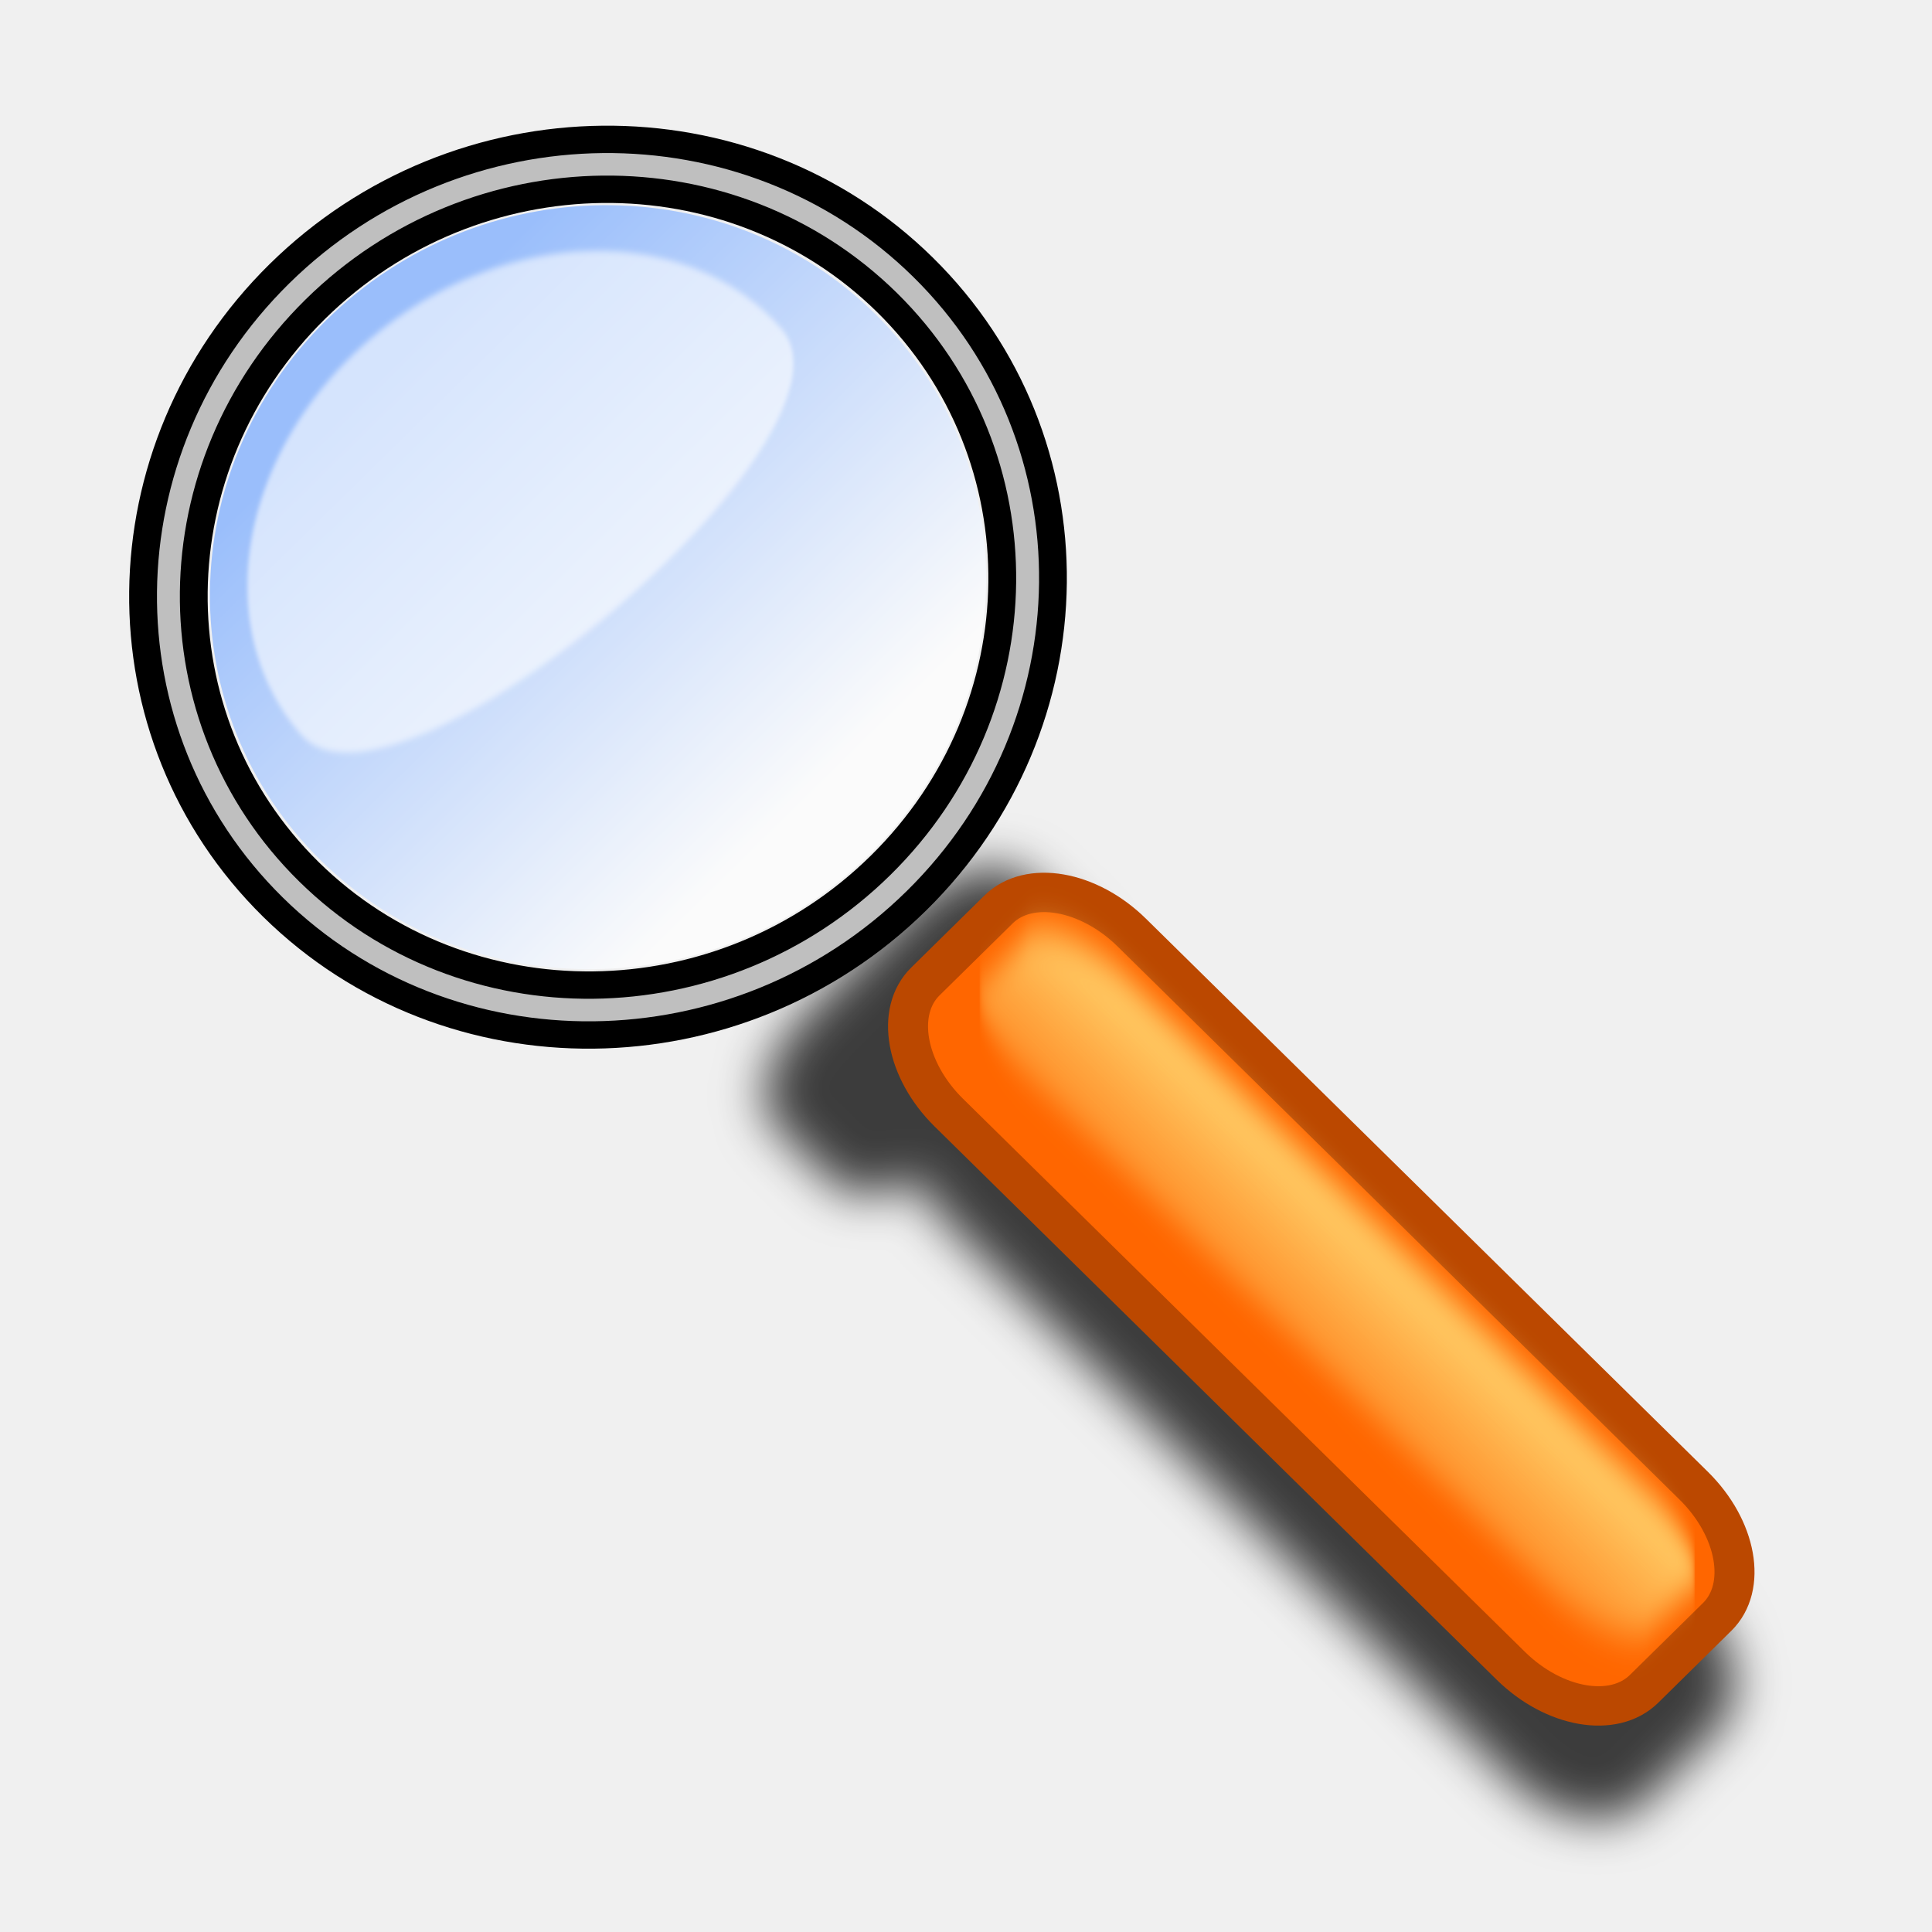
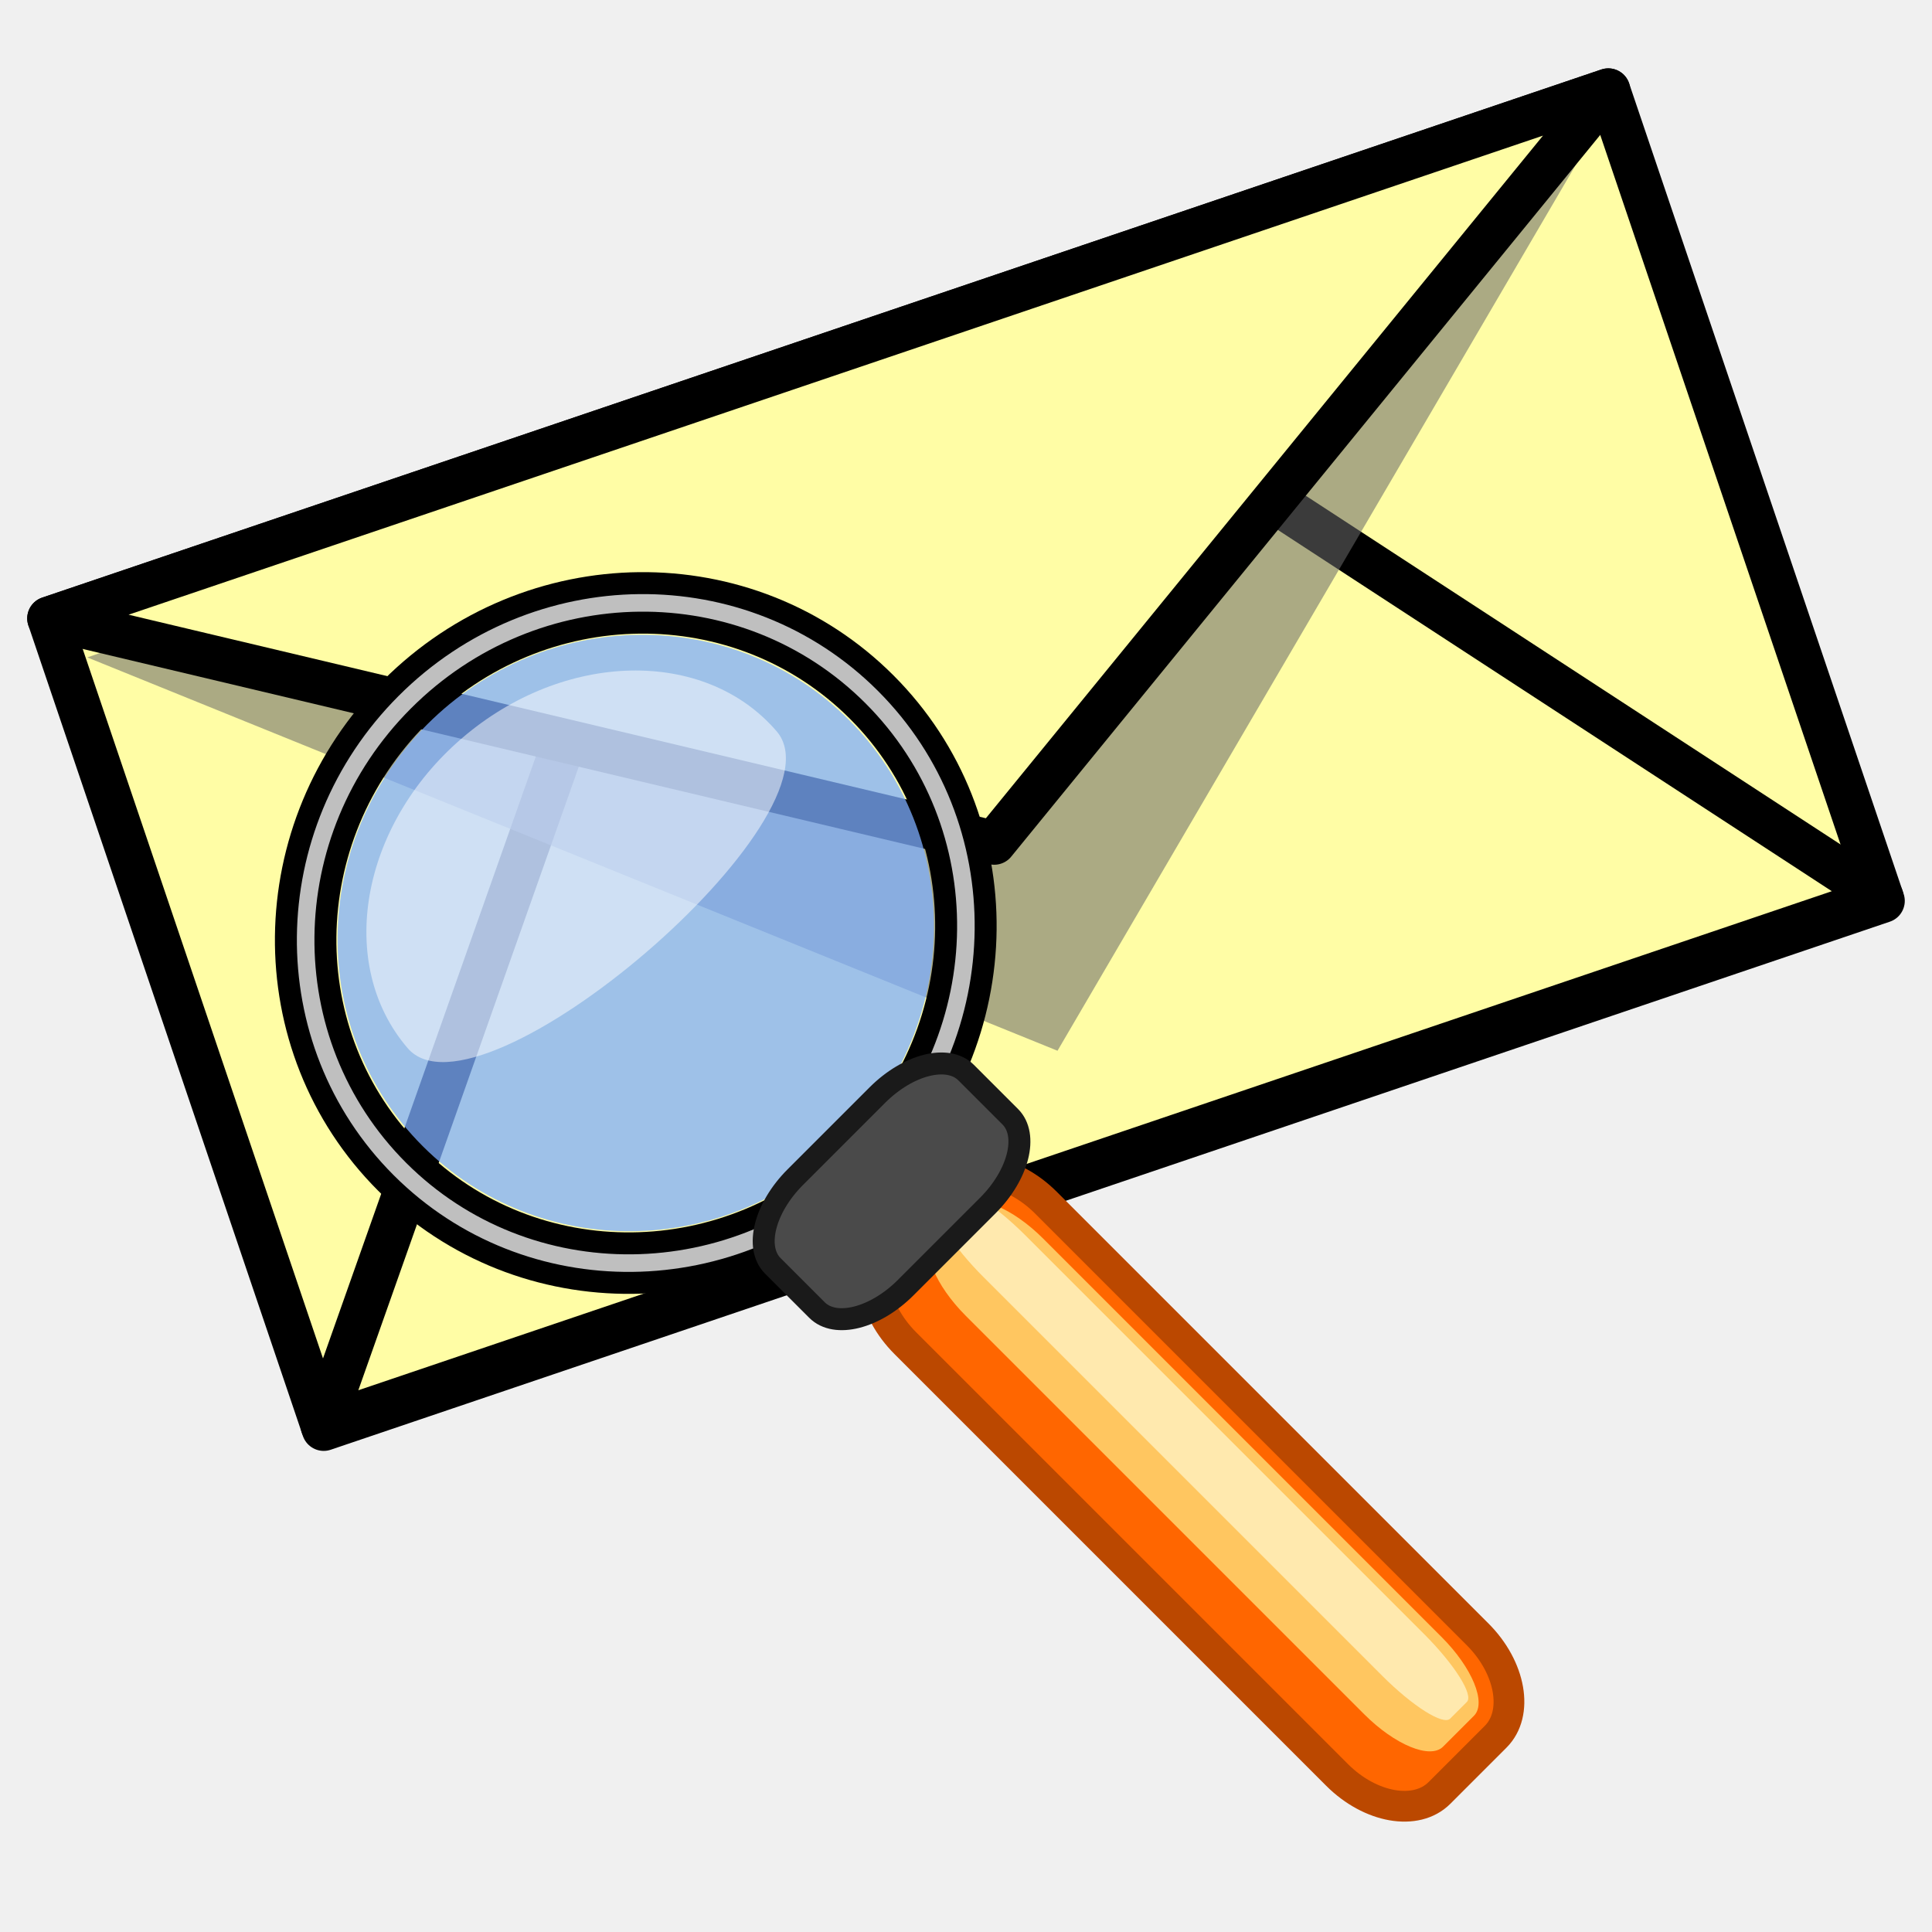
- <svg xmlns="http://www.w3.org/2000/svg" xmlns:xlink="http://www.w3.org/1999/xlink" width="44" height="44" id="svg2" version="1.0">
+ <svg xmlns="http://www.w3.org/2000/svg" xmlns:xlink="http://www.w3.org/1999/xlink" version="1.0" width="44" height="44" id="svg2">
  <defs id="defs4">
    <linearGradient id="linearGradient3255">
-       <stop style="stop-color:#000000;stop-opacity:1;" offset="0" id="stop3257" />
-       <stop id="stop3263" offset="0.583" style="stop-color:#c8c8c8;stop-opacity:1;" />
-       <stop style="stop-color:#000000;stop-opacity:1;" offset="1" id="stop3259" />
+       <stop id="stop3257" style="stop-color:#000000;stop-opacity:1" offset="0" />
+       <stop id="stop3263" style="stop-color:#c8c8c8;stop-opacity:1" offset="0.583" />
+       <stop id="stop3259" style="stop-color:#000000;stop-opacity:1" offset="1" />
    </linearGradient>
    <linearGradient id="linearGradient3233">
-       <stop style="stop-color:#ffe680;stop-opacity:1;" offset="0" id="stop3235" />
-       <stop style="stop-color:#ffe680;stop-opacity:0;" offset="1" id="stop3237" />
+       <stop id="stop3235" style="stop-color:#ffe680;stop-opacity:1" offset="0" />
+       <stop id="stop3237" style="stop-color:#ffe680;stop-opacity:0" offset="1" />
    </linearGradient>
    <linearGradient id="linearGradient3896">
-       <stop style="stop-color:#7eaeff;stop-opacity:1" offset="0" id="stop3898" />
-       <stop style="stop-color:#ffffff;stop-opacity:1" offset="1" id="stop3900" />
+       <stop id="stop3898" style="stop-color:#7eaeff;stop-opacity:1" offset="0" />
+       <stop id="stop3900" style="stop-color:#ffffff;stop-opacity:1" offset="1" />
    </linearGradient>
    <linearGradient id="linearGradient3662">
-       <stop style="stop-color:#fffda5;stop-opacity:1;" offset="0" id="stop3664" />
-       <stop style="stop-color:#ffffff;stop-opacity:1;" offset="1" id="stop3666" />
+       <stop id="stop3664" style="stop-color:#fffda5;stop-opacity:1" offset="0" />
+       <stop id="stop3666" style="stop-color:#ffffff;stop-opacity:1" offset="1" />
    </linearGradient>
    <linearGradient id="linearGradient3200">
-       <stop style="stop-color:#ececec;stop-opacity:1" offset="0" id="stop3202" />
-       <stop style="stop-color:#ffffff;stop-opacity:1" offset="1" id="stop3204" />
+       <stop id="stop3202" style="stop-color:#ececec;stop-opacity:1" offset="0" />
+       <stop id="stop3204" style="stop-color:#ffffff;stop-opacity:1" offset="1" />
    </linearGradient>
    <linearGradient id="linearGradient3186">
-       <stop style="stop-color:#fff94c;stop-opacity:1;" offset="0" id="stop3188" />
-       <stop style="stop-color:#fffec7;stop-opacity:1;" offset="1" id="stop3190" />
+       <stop id="stop3188" style="stop-color:#fff94c;stop-opacity:1" offset="0" />
+       <stop id="stop3190" style="stop-color:#fffec7;stop-opacity:1" offset="1" />
    </linearGradient>
    <linearGradient id="linearGradient3178">
-       <stop style="stop-color:#ffffff;stop-opacity:1;" offset="0" id="stop3180" />
-       <stop style="stop-color:#ffffff;stop-opacity:0;" offset="1" id="stop3182" />
+       <stop id="stop3180" style="stop-color:#ffffff;stop-opacity:1" offset="0" />
+       <stop id="stop3182" style="stop-color:#ffffff;stop-opacity:0" offset="1" />
    </linearGradient>
-     <linearGradient xlink:href="#linearGradient3186" id="linearGradient3192" x1="20.503" y1="14.499" x2="20.503" y2="26.164" gradientUnits="userSpaceOnUse" />
-     <linearGradient xlink:href="#linearGradient3662" id="linearGradient3668" x1="21.005" y1="13.628" x2="21.005" y2="22.558" gradientUnits="userSpaceOnUse" />
-     <linearGradient xlink:href="#linearGradient3186" id="linearGradient3888" gradientUnits="userSpaceOnUse" x1="20.503" y1="14.499" x2="20.503" y2="26.164" />
-     <linearGradient xlink:href="#linearGradient3662" id="linearGradient3890" gradientUnits="userSpaceOnUse" x1="21.005" y1="13.628" x2="21.005" y2="22.558" />
-     <linearGradient xlink:href="#linearGradient3896" id="linearGradient3902" x1="31.875" y1="31.5" x2="31.875" y2="40.626" gradientUnits="userSpaceOnUse" />
-     <linearGradient xlink:href="#linearGradient3896" id="linearGradient3197" gradientUnits="userSpaceOnUse" x1="31.875" y1="31.5" x2="31.875" y2="40.626" />
-     <filter id="filter3223" x="-0.035" width="1.069" y="-0.226" height="1.453">
-       <feGaussianBlur stdDeviation="0.183" id="feGaussianBlur3225" />
+     <linearGradient x1="20.503" y1="14.499" x2="20.503" y2="26.164" id="linearGradient3192" xlink:href="#linearGradient3186" gradientUnits="userSpaceOnUse" />
+     <filter height="1.557" y="-0.278" width="1.212" x="-0.106" id="filter3658">
+       <feGaussianBlur id="feGaussianBlur3660" stdDeviation="1.701" />
    </filter>
-     <filter id="filter3229">
-       <feGaussianBlur stdDeviation="0.036" id="feGaussianBlur3231" />
+     <linearGradient x1="21.005" y1="13.628" x2="21.005" y2="22.558" id="linearGradient3668" xlink:href="#linearGradient3662" gradientUnits="userSpaceOnUse" />
+     <filter height="1.251" y="-0.125" width="1.106" x="-0.053" id="filter3686">
+       <feGaussianBlur id="feGaussianBlur3688" stdDeviation="0.826" />
    </filter>
-     <linearGradient xlink:href="#linearGradient3233" id="linearGradient3239" x1="33.562" y1="34.812" x2="33.562" y2="37.438" gradientUnits="userSpaceOnUse" />
-     <linearGradient xlink:href="#linearGradient3233" id="linearGradient3245" gradientUnits="userSpaceOnUse" x1="33.562" y1="34.812" x2="33.562" y2="37.438" />
-     <linearGradient xlink:href="#linearGradient3896" id="linearGradient3251" gradientUnits="userSpaceOnUse" x1="31.875" y1="31.5" x2="31.875" y2="40.626" />
-     <linearGradient xlink:href="#linearGradient3255" id="linearGradient3261" x1="28.688" y1="34.938" x2="34" y2="34.938" gradientUnits="userSpaceOnUse" />
-     <linearGradient xlink:href="#linearGradient3896" id="linearGradient3282" gradientUnits="userSpaceOnUse" x1="31.875" y1="31.5" x2="31.875" y2="40.626" />
-     <linearGradient xlink:href="#linearGradient3233" id="linearGradient3284" gradientUnits="userSpaceOnUse" x1="33.562" y1="34.812" x2="33.562" y2="37.438" />
-     <linearGradient xlink:href="#linearGradient3255" id="linearGradient3286" gradientUnits="userSpaceOnUse" x1="28.688" y1="34.938" x2="34" y2="34.938" />
-     <linearGradient xlink:href="#linearGradient3255" id="linearGradient3289" gradientUnits="userSpaceOnUse" x1="28.688" y1="34.938" x2="34" y2="34.938" gradientTransform="translate(-32.0511,9.261828)" />
-     <linearGradient xlink:href="#linearGradient3233" id="linearGradient3297" gradientUnits="userSpaceOnUse" x1="33.562" y1="34.812" x2="33.562" y2="37.438" />
-     <linearGradient xlink:href="#linearGradient3896" id="linearGradient3299" gradientUnits="userSpaceOnUse" x1="31.875" y1="31.5" x2="31.875" y2="40.626" />
-     <linearGradient xlink:href="#linearGradient3896" id="linearGradient3305" gradientUnits="userSpaceOnUse" x1="31.875" y1="31.5" x2="31.875" y2="40.626" />
-     <linearGradient xlink:href="#linearGradient3896" id="linearGradient3319" gradientUnits="userSpaceOnUse" x1="31.875" y1="31.5" x2="31.875" y2="40.626" />
-     <linearGradient xlink:href="#linearGradient3233" id="linearGradient3321" gradientUnits="userSpaceOnUse" x1="33.562" y1="34.812" x2="33.562" y2="37.438" />
-     <linearGradient xlink:href="#linearGradient3255" id="linearGradient3323" gradientUnits="userSpaceOnUse" gradientTransform="translate(-32.0511,9.261828)" x1="28.688" y1="34.938" x2="34" y2="34.938" />
-     <linearGradient xlink:href="#linearGradient3896" id="linearGradient3335" gradientUnits="userSpaceOnUse" x1="31.875" y1="31.5" x2="31.875" y2="40.626" />
-     <linearGradient xlink:href="#linearGradient3233" id="linearGradient3337" gradientUnits="userSpaceOnUse" x1="33.562" y1="34.812" x2="33.562" y2="37.438" />
-     <linearGradient xlink:href="#linearGradient3255" id="linearGradient3339" gradientUnits="userSpaceOnUse" gradientTransform="translate(-32.0511,9.261828)" x1="28.688" y1="34.938" x2="34" y2="34.938" />
-     <linearGradient xlink:href="#linearGradient3255" id="linearGradient3342" gradientUnits="userSpaceOnUse" gradientTransform="matrix(1.293415,0,0,1.293415,-46.42925,-10.23213)" x1="28.688" y1="34.938" x2="34" y2="34.938" />
-     <linearGradient xlink:href="#linearGradient3233" id="linearGradient3351" gradientUnits="userSpaceOnUse" x1="33.562" y1="34.812" x2="33.562" y2="37.438" />
-     <linearGradient xlink:href="#linearGradient3896" id="linearGradient3364" gradientUnits="userSpaceOnUse" x1="31.875" y1="31.5" x2="31.875" y2="40.626" />
-     <linearGradient xlink:href="#linearGradient3233" id="linearGradient3366" gradientUnits="userSpaceOnUse" x1="33.562" y1="34.812" x2="33.562" y2="37.438" />
-     <linearGradient xlink:href="#linearGradient3255" id="linearGradient3368" gradientUnits="userSpaceOnUse" gradientTransform="matrix(1.293415,0,0,1.293415,-46.42925,-10.23213)" x1="28.688" y1="34.938" x2="34" y2="34.938" />
-     <linearGradient xlink:href="#linearGradient3186" id="linearGradient3382" gradientUnits="userSpaceOnUse" x1="20.503" y1="14.499" x2="20.503" y2="26.164" />
-     <linearGradient xlink:href="#linearGradient3662" id="linearGradient3384" gradientUnits="userSpaceOnUse" x1="21.005" y1="13.628" x2="21.005" y2="22.558" />
-     <linearGradient xlink:href="#linearGradient3662" id="linearGradient3387" gradientUnits="userSpaceOnUse" x1="21.005" y1="13.628" x2="21.005" y2="22.558" gradientTransform="matrix(0.9471473,-0.3207991,0.3207991,0.9471473,-5.89482,3.520524)" />
-     <linearGradient xlink:href="#linearGradient3233" id="linearGradient3418" gradientUnits="userSpaceOnUse" x1="33.562" y1="34.812" x2="33.562" y2="37.438" />
-     <linearGradient xlink:href="#linearGradient3255" id="linearGradient3420" gradientUnits="userSpaceOnUse" gradientTransform="matrix(1.293415,0,0,1.293415,-45.36859,-11.64634)" x1="28.688" y1="34.938" x2="34" y2="34.938" />
-     <linearGradient xlink:href="#linearGradient3233" id="linearGradient3438" gradientUnits="userSpaceOnUse" x1="33.562" y1="34.812" x2="33.562" y2="37.438" />
-     <linearGradient xlink:href="#linearGradient3255" id="linearGradient3440" gradientUnits="userSpaceOnUse" gradientTransform="matrix(1.293415,0,0,1.293415,-45.36859,-11.64634)" x1="28.688" y1="34.938" x2="34" y2="34.938" />
-     <linearGradient xlink:href="#linearGradient3233" id="linearGradient3446" gradientUnits="userSpaceOnUse" x1="33.562" y1="34.812" x2="33.562" y2="37.438" />
-     <linearGradient xlink:href="#linearGradient3255" id="linearGradient3448" gradientUnits="userSpaceOnUse" gradientTransform="matrix(1.293415,0,0,1.293415,-45.36859,-11.64634)" x1="28.688" y1="34.938" x2="34" y2="34.938" />
-     <filter id="filter3457">
-       <feGaussianBlur stdDeviation="0.424" id="feGaussianBlur3459" />
+     <linearGradient x1="20.503" y1="14.499" x2="20.503" y2="26.164" id="linearGradient3888" xlink:href="#linearGradient3186" gradientUnits="userSpaceOnUse" />
+     <linearGradient x1="21.005" y1="13.628" x2="21.005" y2="22.558" id="linearGradient3890" xlink:href="#linearGradient3662" gradientUnits="userSpaceOnUse" />
+     <linearGradient x1="31.875" y1="31.5" x2="31.875" y2="40.626" id="linearGradient3902" xlink:href="#linearGradient3896" gradientUnits="userSpaceOnUse" />
+     <linearGradient x1="31.875" y1="31.5" x2="31.875" y2="40.626" id="linearGradient3197" xlink:href="#linearGradient3896" gradientUnits="userSpaceOnUse" />
+     <filter height="1.453" y="-0.226" width="1.069" x="-0.035" id="filter3223">
+       <feGaussianBlur id="feGaussianBlur3225" stdDeviation="0.183" />
    </filter>
+     <linearGradient x1="33.562" y1="34.812" x2="33.562" y2="37.438" id="linearGradient3239" xlink:href="#linearGradient3233" gradientUnits="userSpaceOnUse" />
+     <linearGradient x1="33.562" y1="34.812" x2="33.562" y2="37.438" id="linearGradient3245" xlink:href="#linearGradient3233" gradientUnits="userSpaceOnUse" />
+     <linearGradient x1="31.875" y1="31.5" x2="31.875" y2="40.626" id="linearGradient3251" xlink:href="#linearGradient3896" gradientUnits="userSpaceOnUse" />
+     <linearGradient x1="28.688" y1="34.938" x2="34" y2="34.938" id="linearGradient3261" xlink:href="#linearGradient3255" gradientUnits="userSpaceOnUse" />
+     <linearGradient x1="31.875" y1="31.5" x2="31.875" y2="40.626" id="linearGradient3282" xlink:href="#linearGradient3896" gradientUnits="userSpaceOnUse" />
+     <linearGradient x1="33.562" y1="34.812" x2="33.562" y2="37.438" id="linearGradient3284" xlink:href="#linearGradient3233" gradientUnits="userSpaceOnUse" />
+     <linearGradient x1="28.688" y1="34.938" x2="34" y2="34.938" id="linearGradient3286" xlink:href="#linearGradient3255" gradientUnits="userSpaceOnUse" />
+     <linearGradient x1="28.688" y1="34.938" x2="34" y2="34.938" id="linearGradient3289" xlink:href="#linearGradient3255" gradientUnits="userSpaceOnUse" gradientTransform="translate(-32.0511,9.261828)" />
+     <linearGradient x1="33.562" y1="34.812" x2="33.562" y2="37.438" id="linearGradient3297" xlink:href="#linearGradient3233" gradientUnits="userSpaceOnUse" />
+     <linearGradient x1="31.875" y1="31.5" x2="31.875" y2="40.626" id="linearGradient3299" xlink:href="#linearGradient3896" gradientUnits="userSpaceOnUse" />
+     <linearGradient x1="31.875" y1="31.5" x2="31.875" y2="40.626" id="linearGradient3305" xlink:href="#linearGradient3896" gradientUnits="userSpaceOnUse" />
+     <linearGradient x1="31.875" y1="31.5" x2="31.875" y2="40.626" id="linearGradient3319" xlink:href="#linearGradient3896" gradientUnits="userSpaceOnUse" />
+     <linearGradient x1="33.562" y1="34.812" x2="33.562" y2="37.438" id="linearGradient3321" xlink:href="#linearGradient3233" gradientUnits="userSpaceOnUse" />
+     <linearGradient x1="28.688" y1="34.938" x2="34" y2="34.938" id="linearGradient3323" xlink:href="#linearGradient3255" gradientUnits="userSpaceOnUse" gradientTransform="translate(-32.0511,9.261828)" />
+     <linearGradient x1="31.875" y1="31.5" x2="31.875" y2="40.626" id="linearGradient3335" xlink:href="#linearGradient3896" gradientUnits="userSpaceOnUse" />
+     <linearGradient x1="33.562" y1="34.812" x2="33.562" y2="37.438" id="linearGradient3337" xlink:href="#linearGradient3233" gradientUnits="userSpaceOnUse" />
+     <linearGradient x1="28.688" y1="34.938" x2="34" y2="34.938" id="linearGradient3339" xlink:href="#linearGradient3255" gradientUnits="userSpaceOnUse" gradientTransform="translate(-32.0511,9.261828)" />
+     <linearGradient x1="28.688" y1="34.938" x2="34" y2="34.938" id="linearGradient3342" xlink:href="#linearGradient3255" gradientUnits="userSpaceOnUse" gradientTransform="matrix(1.293415,0,0,1.293415,-46.42925,-10.23213)" />
+     <linearGradient x1="33.562" y1="34.812" x2="33.562" y2="37.438" id="linearGradient3351" xlink:href="#linearGradient3233" gradientUnits="userSpaceOnUse" />
+     <linearGradient x1="31.875" y1="31.5" x2="31.875" y2="40.626" id="linearGradient3364" xlink:href="#linearGradient3896" gradientUnits="userSpaceOnUse" />
+     <linearGradient x1="33.562" y1="34.812" x2="33.562" y2="37.438" id="linearGradient3366" xlink:href="#linearGradient3233" gradientUnits="userSpaceOnUse" />
+     <linearGradient x1="28.688" y1="34.938" x2="34" y2="34.938" id="linearGradient3368" xlink:href="#linearGradient3255" gradientUnits="userSpaceOnUse" gradientTransform="matrix(1.293415,0,0,1.293415,-46.42925,-10.23213)" />
+     <linearGradient x1="20.503" y1="14.499" x2="20.503" y2="26.164" id="linearGradient3382" xlink:href="#linearGradient3186" gradientUnits="userSpaceOnUse" />
+     <linearGradient x1="21.005" y1="13.628" x2="21.005" y2="22.558" id="linearGradient3384" xlink:href="#linearGradient3662" gradientUnits="userSpaceOnUse" />
+     <linearGradient x1="21.005" y1="13.628" x2="21.005" y2="22.558" id="linearGradient3387" xlink:href="#linearGradient3662" gradientUnits="userSpaceOnUse" gradientTransform="matrix(0.9471473,-0.3207991,0.3207991,0.9471473,-5.89482,3.520524)" />
+     <linearGradient x1="28.688" y1="34.938" x2="34" y2="34.938" id="linearGradient3400" xlink:href="#linearGradient3255" gradientUnits="userSpaceOnUse" gradientTransform="matrix(1.293415,0,0,1.293415,-45.36859,-11.64634)" />
+     <linearGradient x1="33.562" y1="34.812" x2="33.562" y2="37.438" id="linearGradient3418" xlink:href="#linearGradient3233" gradientUnits="userSpaceOnUse" />
+     <linearGradient x1="28.688" y1="34.938" x2="34" y2="34.938" id="linearGradient3420" xlink:href="#linearGradient3255" gradientUnits="userSpaceOnUse" gradientTransform="matrix(1.293415,0,0,1.293415,-45.36859,-11.64634)" />
+     <linearGradient x1="33.562" y1="34.812" x2="33.562" y2="37.438" id="linearGradient3438" xlink:href="#linearGradient3233" gradientUnits="userSpaceOnUse" />
+     <linearGradient x1="28.688" y1="34.938" x2="34" y2="34.938" id="linearGradient3440" xlink:href="#linearGradient3255" gradientUnits="userSpaceOnUse" gradientTransform="matrix(1.293415,0,0,1.293415,-45.36859,-11.64634)" />
+     <linearGradient x1="33.562" y1="34.812" x2="33.562" y2="37.438" id="linearGradient3446" xlink:href="#linearGradient3233" gradientUnits="userSpaceOnUse" />
+     <linearGradient x1="28.688" y1="34.938" x2="34" y2="34.938" id="linearGradient3448" xlink:href="#linearGradient3255" gradientUnits="userSpaceOnUse" gradientTransform="matrix(1.293415,0,0,1.293415,-45.36859,-11.64634)" />
+     <linearGradient x1="21.005" y1="13.628" x2="21.005" y2="22.558" id="linearGradient3259" xlink:href="#linearGradient3662" gradientUnits="userSpaceOnUse" gradientTransform="matrix(0.9471473,-0.3207991,0.3207991,0.9471473,-5.89482,3.520524)" />
+     <linearGradient x1="20.503" y1="14.499" x2="20.503" y2="26.164" id="linearGradient3265" xlink:href="#linearGradient3186" gradientUnits="userSpaceOnUse" gradientTransform="matrix(0.9471473,-0.3207991,0.3207991,0.9471473,-5.89482,3.520524)" />
+     <linearGradient x1="33.562" y1="34.812" x2="33.562" y2="37.438" id="linearGradient3271" xlink:href="#linearGradient3233" gradientUnits="userSpaceOnUse" />
+     <linearGradient x1="28.688" y1="34.938" x2="34" y2="34.938" id="linearGradient3273" xlink:href="#linearGradient3255" gradientUnits="userSpaceOnUse" gradientTransform="matrix(1.293415,0,0,1.293415,-45.36859,-11.64634)" />
+     <linearGradient x1="28.688" y1="34.938" x2="34" y2="34.938" id="linearGradient3276" xlink:href="#linearGradient3255" gradientUnits="userSpaceOnUse" gradientTransform="matrix(1.293415,0,0,1.293415,-45.36859,-11.64634)" />
  </defs>
-   <g id="layer1">
-     <path style="opacity:0.75;fill:#000000;fill-opacity:1;stroke:none;stroke-width:0.7;stroke-linecap:round;stroke-linejoin:round;stroke-miterlimit:4;stroke-opacity:1;filter:url(#filter3457)" d="M 21.375,26.219 C 20.947,26.245 20.407,26.499 19.969,26.938 L 18.125,28.812 C 17.424,29.514 17.176,30.426 17.594,30.844 L 18.594,31.844 C 18.907,32.157 19.494,32.09 20.062,31.75 C 20.182,32.038 20.37,32.339 20.625,32.594 L 30.438,42.438 C 31.198,43.198 32.249,43.376 32.781,42.844 L 34.062,41.562 C 34.595,41.03 34.416,39.979 33.656,39.219 L 23.812,29.375 C 23.552,29.115 23.263,28.932 22.969,28.812 C 23.26,28.274 23.296,27.734 23,27.438 L 22,26.438 C 21.843,26.281 21.632,26.203 21.375,26.219 z" id="rect3430" transform="matrix(1.301551,0,0,1.281125,-5.22623,-13.84932)" />
-     <path style="fill:#000000;fill-opacity:1;stroke:none;stroke-width:1.082;stroke-linecap:round;stroke-linejoin:round;stroke-miterlimit:4;stroke-dasharray:none;stroke-opacity:1" d="M 6.142,6.013 C 1.941,10.149 1.859,16.809 5.993,20.879 C 10.128,24.948 16.895,24.868 21.096,20.732 C 25.298,16.597 25.379,9.936 21.245,5.867 C 17.111,1.797 10.344,1.877 6.142,6.013 z M 7.407,7.258 C 10.926,3.794 16.558,3.743 19.98,7.112 C 23.402,10.48 23.351,16.024 19.831,19.488 C 16.312,22.952 10.68,23.002 7.258,19.634 C 3.836,16.266 3.888,10.722 7.407,7.258 z" id="path3303" />
-     <path style="opacity:0.75;fill:#ffffff;fill-opacity:1;stroke:none;stroke-width:0.309;stroke-linecap:round;stroke-linejoin:round;stroke-miterlimit:4;stroke-dasharray:none;stroke-opacity:1" d="M 6.589,6.452 C 2.631,10.348 2.56,16.62 6.44,20.44 C 10.32,24.259 16.692,24.189 20.65,20.293 C 24.608,16.397 24.679,10.125 20.799,6.306 C 16.919,2.487 10.546,2.557 6.589,6.452 z M 6.961,6.819 C 10.723,3.115 16.75,3.053 20.427,6.672 C 24.103,10.291 24.041,16.223 20.278,19.927 C 16.515,23.631 10.488,23.692 6.812,20.073 C 3.135,16.455 3.198,10.522 6.961,6.819 z" id="path3307" />
-     <path transform="matrix(1.075278,-1.058403,1.075278,1.058403,-59.36532,8.742257)" style="opacity:0.75;fill:url(#linearGradient3364);fill-opacity:1;stroke:none;stroke-width:1;stroke-linecap:round;stroke-linejoin:round;stroke-miterlimit:4;stroke-opacity:1" d="M 37.625,36.125 C 37.625,39.299 34.993,41.875 31.75,41.875 C 28.507,41.875 25.875,39.299 25.875,36.125 C 25.875,32.951 28.507,30.375 31.75,30.375 C 34.993,30.375 37.625,32.951 37.625,36.125 z" id="path3894" />
-     <path style="opacity:0.583;fill:#ffffff;fill-opacity:1;stroke:none;stroke-width:1;stroke-linecap:round;stroke-linejoin:round;stroke-miterlimit:4;stroke-opacity:1;filter:url(#filter3229)" d="M 23.234,24.32 C 24.837,25.416 20.004,32.486 18.401,31.391 C 16.798,30.295 16.58,27.822 17.913,25.871 C 19.247,23.919 21.631,23.225 23.234,24.32 z" id="path2420" transform="matrix(1.626083,0.4288699,-0.4357077,1.600564,-9.387536,-41.40281)" />
-     <g id="g3422" transform="matrix(1.301551,0,0,1.281125,-5.22623,-13.84932)">
-       <rect transform="matrix(0.7071068,0.7071067,-0.7071067,0.7071068,0,0)" ry="1.358" rx="1.94" y="2.524" x="34.27" height="4.527" width="17.784" id="rect3199" style="fill:#ff6600;fill-opacity:1;stroke:#bb4800;stroke-width:0.7;stroke-linecap:round;stroke-linejoin:round;stroke-miterlimit:4;stroke-dasharray:none;stroke-opacity:1" />
-       <g id="g3408">
-         <rect ry="0.581" rx="1.384" y="34.438" x="27.281" height="1.938" width="12.688" id="rect3201" style="opacity:0.75;fill:url(#linearGradient3366);fill-opacity:1;stroke:none;stroke-width:1;stroke-linecap:round;stroke-linejoin:round;stroke-miterlimit:4;stroke-dasharray:none;stroke-opacity:1;filter:url(#filter3223)" transform="matrix(0.9145829,0.9145828,-0.9086823,0.9086824,28.83512,-29.30033)" />
-       </g>
-     </g>
-   </g>
+   <path d="M 1.12,14.084 L 36.628,2.057 L 42.88,20.517 L 7.372,32.543 L 1.12,14.084 z" id="path3884" style="fill:#fffda5;fill-opacity:1;stroke:#000000;stroke-width:1;stroke-linecap:round;stroke-linejoin:round;stroke-miterlimit:4;stroke-dasharray:none;stroke-opacity:1" />
+   <path d="M 13.14,16.078 L 28.294,10.945 L 42.854,20.44 L 7.346,32.466 L 13.14,16.078 z" id="path3880" style="fill:#fffda5;fill-opacity:1;stroke:#000000;stroke-width:1;stroke-linecap:round;stroke-linejoin:round;stroke-miterlimit:4;stroke-dasharray:none;stroke-opacity:1" />
+   <path d="M 1.988,14.972 L 24.084,23.93 L 36.361,2.945 L 1.988,14.972 z" id="path3878" style="opacity:0.562;fill:#696969;fill-opacity:1;stroke:none;stroke-width:1;stroke-linecap:round;stroke-linejoin:round;stroke-miterlimit:4;stroke-dasharray:none;stroke-opacity:1" />
+   <path d="M 1.12,14.084 L 22.642,19.194 L 36.628,2.057 L 1.12,14.084 z" id="path3876" style="fill:#fffda5;fill-opacity:1;stroke:#000000;stroke-width:1;stroke-linecap:round;stroke-linejoin:round;stroke-miterlimit:4;stroke-dasharray:none;stroke-opacity:1" />
+   <path d="M 19.852,15.875 C 22.757,18.78 22.706,23.54 19.738,26.507 C 16.771,29.475 12.01,29.526 9.106,26.622 C 6.202,23.717 6.253,18.957 9.22,15.99 C 12.188,13.022 16.948,12.971 19.852,15.875 z" id="path3303" style="fill:none;fill-opacity:1;stroke:#000000;stroke-width:1.4;stroke-linecap:round;stroke-linejoin:round;stroke-miterlimit:4;stroke-dasharray:none;stroke-opacity:1" />
+   <path d="M 19.852,15.875 C 22.757,18.78 22.706,23.54 19.738,26.507 C 16.771,29.475 12.01,29.526 9.106,26.622 C 6.202,23.717 6.253,18.957 9.22,15.99 C 12.188,13.022 16.948,12.971 19.852,15.875 z" id="path3307" style="opacity:0.75;fill:none;fill-opacity:1;stroke:#ffffff;stroke-width:0.4;stroke-linecap:round;stroke-linejoin:round;stroke-miterlimit:4;stroke-dasharray:none;stroke-opacity:1" />
+   <path d="M 19.333,16.395 C 21.956,19.019 21.91,23.318 19.23,25.999 C 16.549,28.68 12.249,28.726 9.626,26.102 C 7.002,23.479 7.048,19.179 9.729,16.498 C 12.409,13.818 16.709,13.771 19.333,16.395 z" id="path3894" style="opacity:0.75;fill:#7eaeff;fill-opacity:1;stroke:none;stroke-width:1;stroke-linecap:round;stroke-linejoin:round;stroke-miterlimit:4;stroke-dasharray:none;stroke-opacity:1" />
+   <path d="M 17.688,16.655 C 19.324,18.56 10.92,25.776 9.284,23.871 C 7.648,21.965 8.203,18.803 10.522,16.811 C 12.842,14.819 16.052,14.75 17.688,16.655 z" id="path2420" style="opacity:0.5;fill:#ffffff;fill-opacity:1;stroke:none;stroke-width:1;stroke-linecap:round;stroke-linejoin:round;stroke-miterlimit:4;stroke-opacity:1" />
+   <rect width="17.784" height="4.527" rx="1.94" ry="1.358" x="34.27" y="2.524" transform="matrix(0.7071068,0.7071067,-0.7071067,0.7071068,0,0)" id="rect3199" style="fill:#ff6600;fill-opacity:1;stroke:#bb4800;stroke-width:0.7;stroke-linecap:round;stroke-linejoin:round;stroke-miterlimit:4;stroke-dasharray:none;stroke-opacity:1" />
+   <rect width="16.41" height="2.49" rx="1.79" ry="0.747" x="34.957" y="3.147" transform="matrix(0.7071068,0.7071067,-0.7071067,0.7071068,0,0)" id="rect3201" style="opacity:0.75;fill:#ffe680;fill-opacity:1;stroke:none;stroke-width:1;stroke-linecap:round;stroke-linejoin:round;stroke-miterlimit:4;stroke-dasharray:none;stroke-opacity:1" />
+   <rect width="16.41" height="1.347" rx="1.79" ry="0.404" x="34.62" y="3.381" transform="matrix(0.7071068,0.7071068,-0.7071067,0.7071069,0,0)" id="rect2464" style="opacity:0.75;fill:#fff4c8;fill-opacity:1;stroke:none;stroke-width:1;stroke-linecap:round;stroke-linejoin:round;stroke-miterlimit:4;stroke-dasharray:none;stroke-opacity:1" />
+   <rect width="6.225" height="3.557" rx="1.79" ry="1.067" x="-7.94" y="31.764" transform="matrix(0.7071068,-0.7071068,0.7071068,0.7071068,0,0)" id="rect3253" style="fill:#4a4a4a;fill-opacity:1;stroke:#1a1a1a;stroke-width:0.5;stroke-linecap:round;stroke-linejoin:round;stroke-miterlimit:4;stroke-dasharray:none;stroke-opacity:1" />
</svg>
